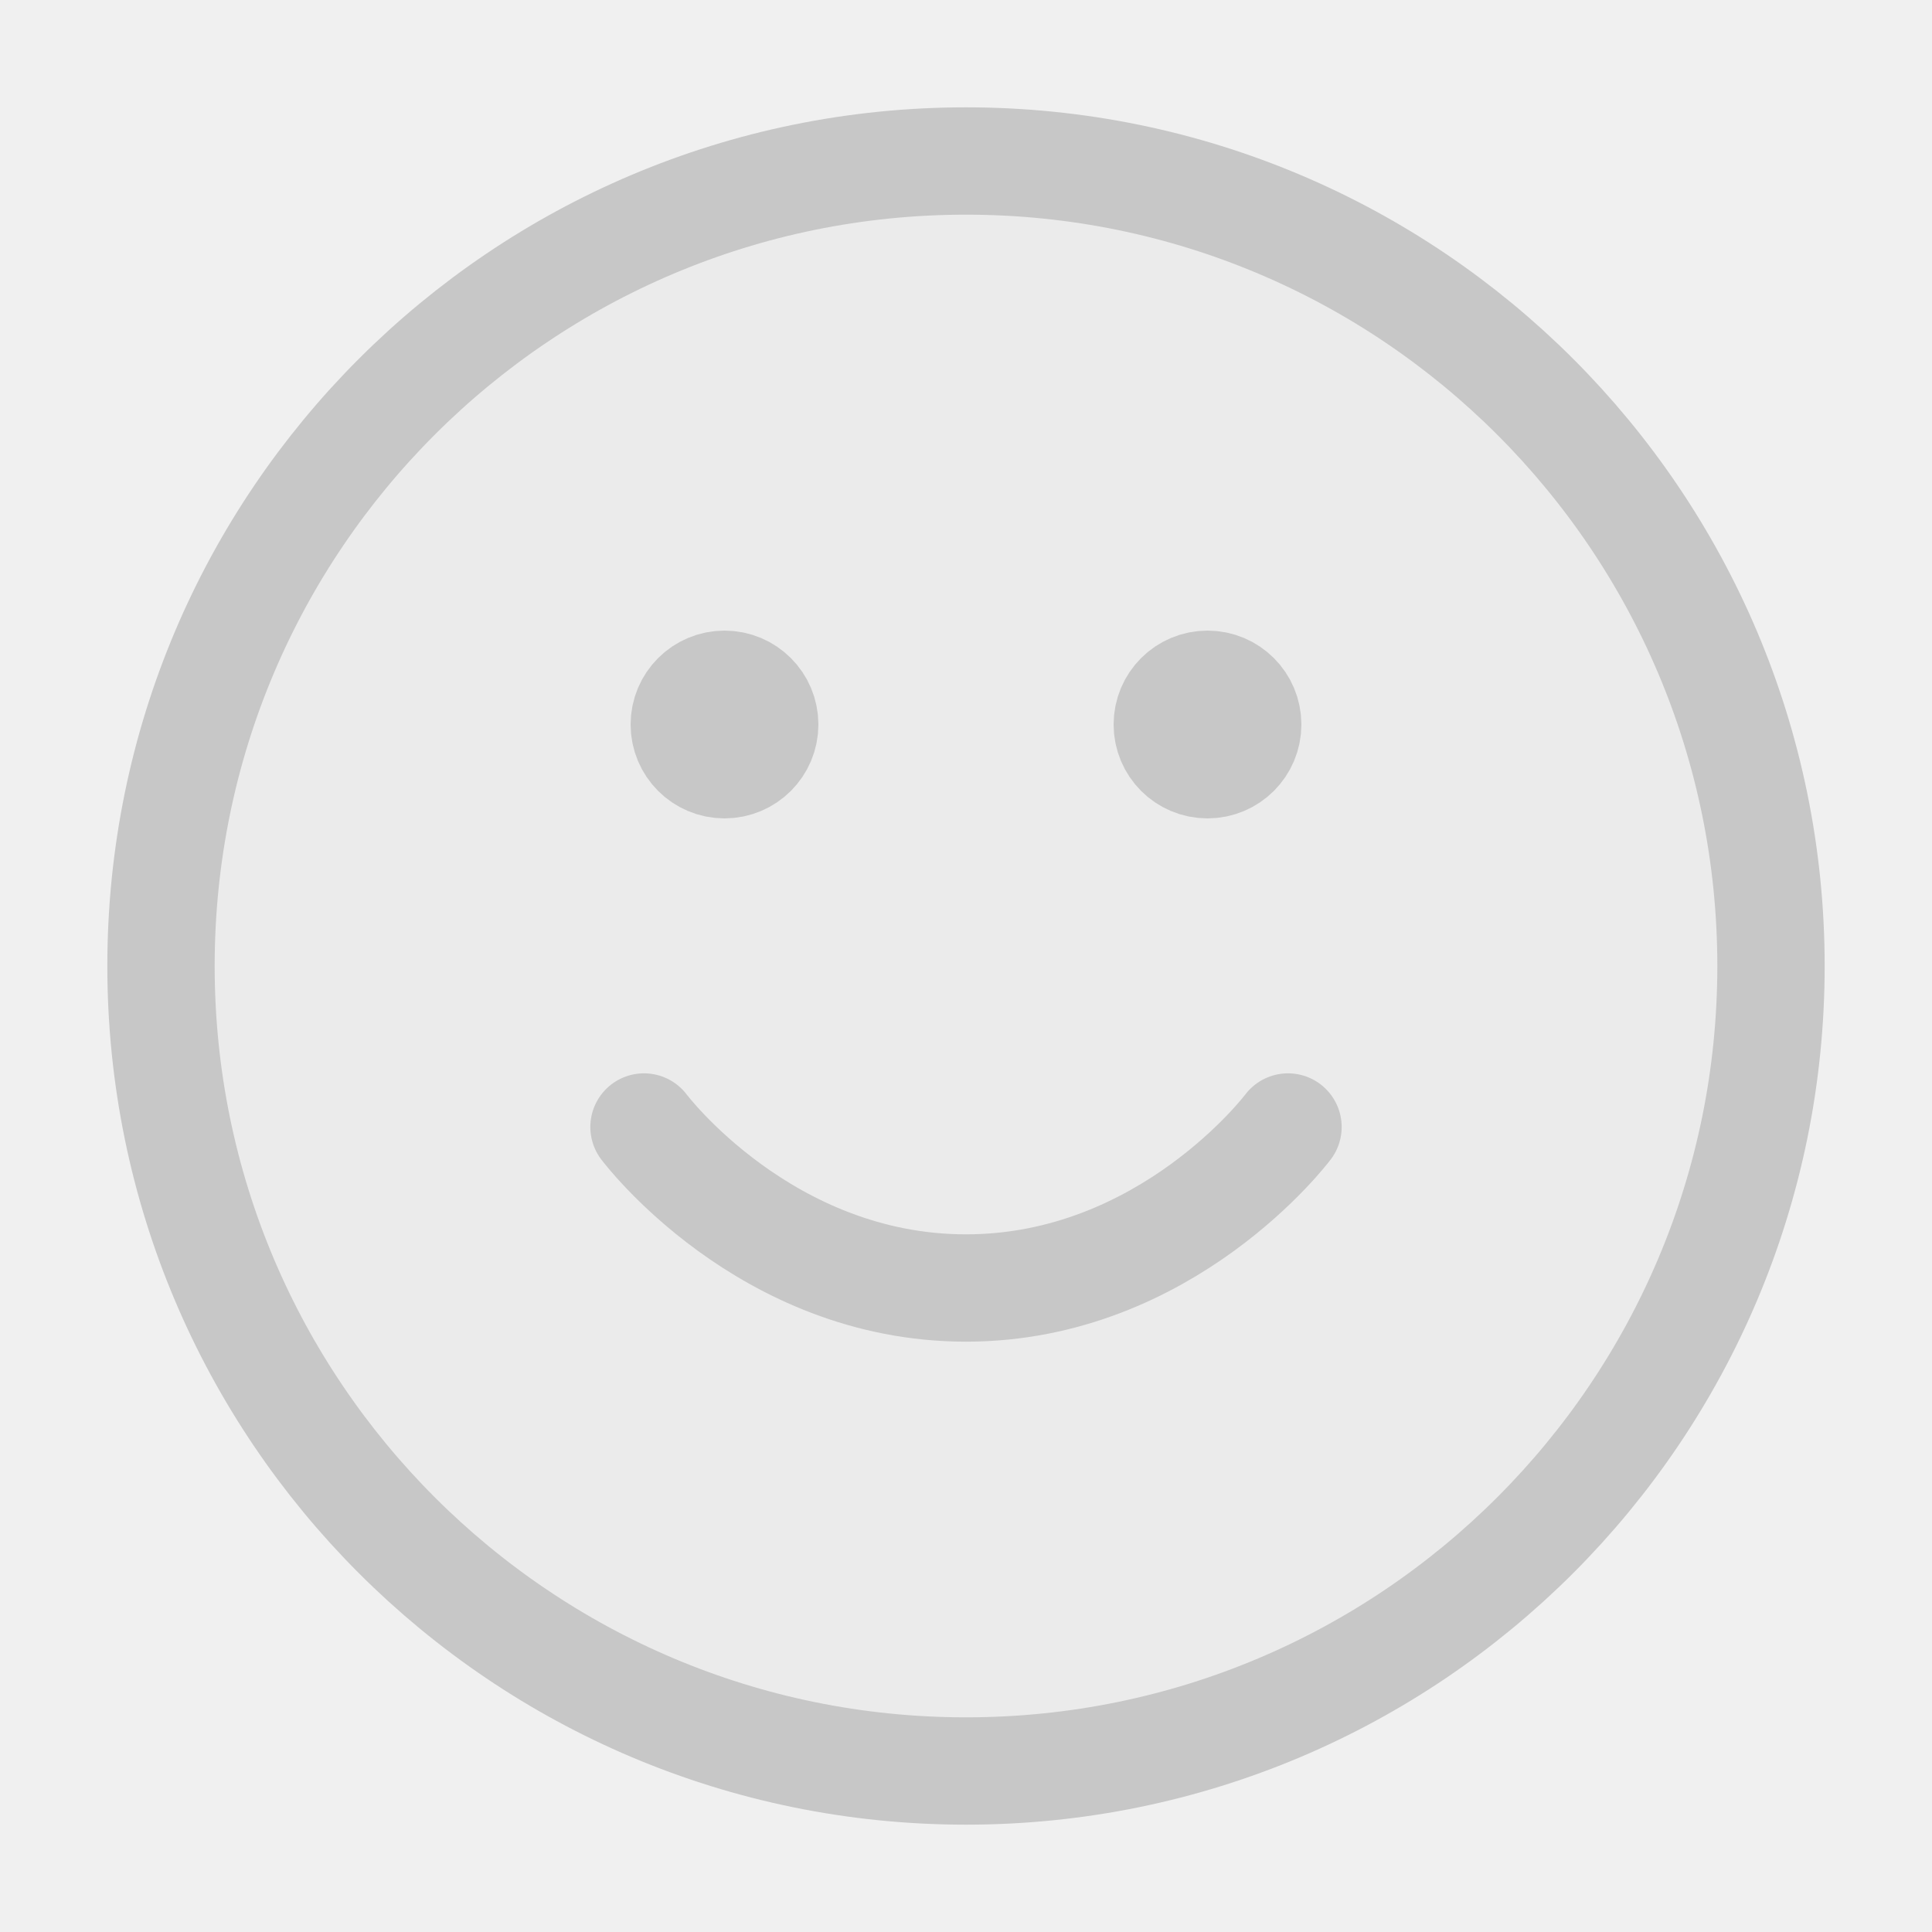
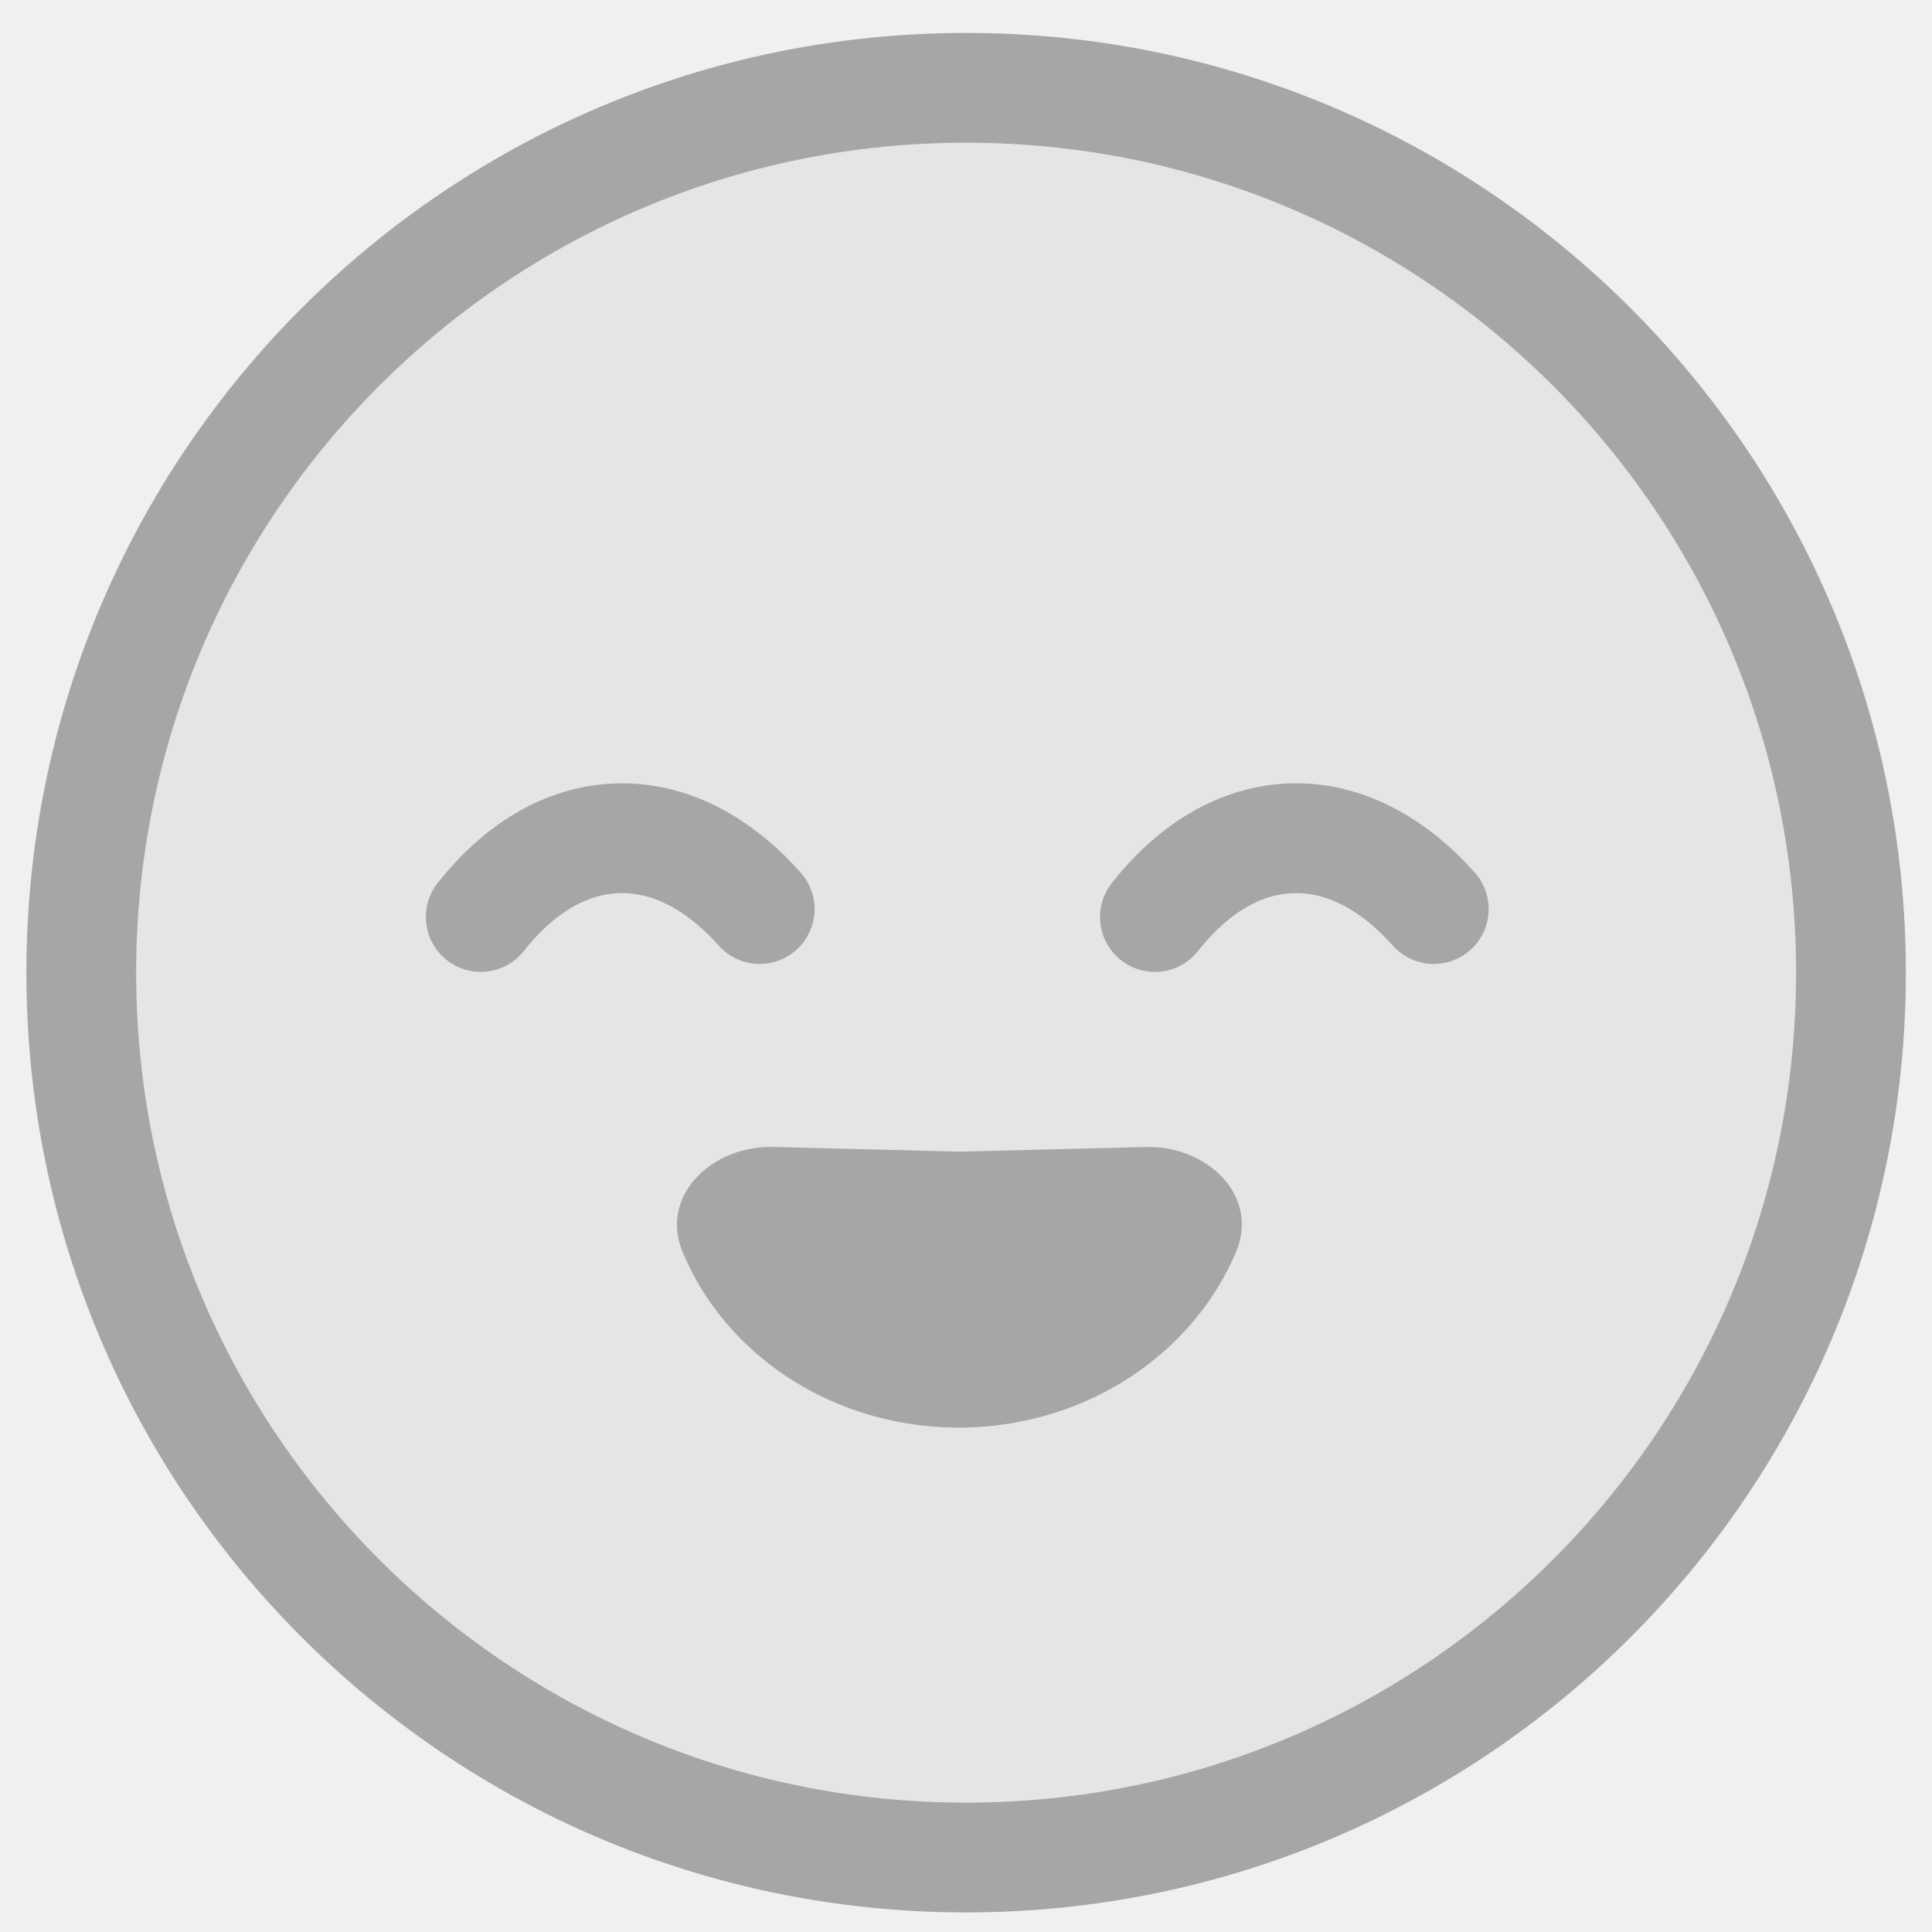
- <svg xmlns="http://www.w3.org/2000/svg" width="45" height="45" viewBox="0 0 45 45" fill="none">
-   <path opacity="0.12" d="M22.5 41.25C32.855 41.25 41.25 32.855 41.25 22.5C41.25 12.145 32.855 3.75 22.5 3.75C12.145 3.75 3.75 12.145 3.75 22.5C3.75 32.855 12.145 41.25 22.5 41.25Z" fill="#C7C7C7" />
-   <path d="M15 26.25C15 26.25 17.812 30 22.5 30C27.188 30 30 26.25 30 26.25M28.125 16.875H28.144M16.875 16.875H16.894M41.25 22.5C41.25 32.855 32.855 41.25 22.5 41.25C12.145 41.25 3.75 32.855 3.75 22.5C3.75 12.145 12.145 3.75 22.5 3.75C32.855 3.75 41.25 12.145 41.25 22.5ZM29.062 16.875C29.062 17.393 28.643 17.812 28.125 17.812C27.607 17.812 27.188 17.393 27.188 16.875C27.188 16.357 27.607 15.938 28.125 15.938C28.643 15.938 29.062 16.357 29.062 16.875ZM17.812 16.875C17.812 17.393 17.393 17.812 16.875 17.812C16.357 17.812 15.938 17.393 15.938 16.875C15.938 16.357 16.357 15.938 16.875 15.938C17.393 15.938 17.812 16.357 17.812 16.875Z" stroke="#C7C7C7" stroke-width="2.5" stroke-linecap="round" stroke-linejoin="round" />
+ <svg xmlns="http://www.w3.org/2000/svg" width="44" height="44" viewBox="0 0 44 44" fill="none">
+   <path d="M22.003 42.304C33.133 42.304 42.155 33.282 42.155 22.152C42.155 11.022 33.133 2 22.003 2C10.873 2 1.851 11.022 1.851 22.152C1.851 33.282 10.873 42.304 22.003 42.304Z" fill="#E5E5E5" stroke="#A6A6A6" stroke-width="2.5" />
+   <mask id="mask0_292_172" style="mask-type:alpha" maskUnits="userSpaceOnUse" x="11" y="25" width="20" height="11">
+     <rect x="12.985" y="27.107" width="15.71" height="7.356" rx="3.678" transform="rotate(-1.43546 12.985 27.1066)" fill="#309A47" stroke="#49CE7F" stroke-width="2.5" />
+   </mask>
+   <g mask="url(#mask0_292_172)">
+     <mask id="path-3-inside-1_292_172" fill="white">
+       <path d="M26.101 26.122C27.492 26.087 28.693 27.234 28.149 28.515V28.515C27.817 29.298 27.32 30.011 26.687 30.612C26.054 31.214 25.299 31.692 24.465 32.019C23.631 32.345 22.735 32.513 21.832 32.513C20.928 32.513 20.034 32.345 19.203 32.018C18.371 31.692 17.619 31.213 16.992 30.611C16.364 30.01 15.872 29.297 15.547 28.515V28.515C15.011 27.228 16.219 26.086 17.612 26.121L21.857 26.228L26.101 26.122Z" />
+     </mask>
+     <path d="M26.101 26.122C27.492 26.087 28.693 27.234 28.149 28.515V28.515C27.817 29.298 27.32 30.011 26.687 30.612C26.054 31.214 25.299 31.692 24.465 32.019C23.631 32.345 22.735 32.513 21.832 32.513C20.928 32.513 20.034 32.345 19.203 32.018C18.371 31.692 17.619 31.213 16.992 30.611C16.364 30.01 15.872 29.297 15.547 28.515V28.515C15.011 27.228 16.219 26.086 17.612 26.121L21.857 26.228L26.101 26.122Z" fill="#A6A6A6" stroke="#A6A6A6" stroke-width="5" mask="url(#path-3-inside-1_292_172)" />
+   </g>
+   <path d="M26.302 20.885C27.168 19.786 28.243 19.125 29.424 19.091C30.605 19.057 31.719 19.655 32.653 20.703" fill="#E5E5E5" />
+   <path d="M26.302 20.885C27.168 19.786 28.243 19.125 29.424 19.091C30.605 19.057 31.719 19.655 32.653 20.703" stroke="#A6A6A6" stroke-width="2.5" stroke-linecap="round" />
+   <path d="M10.949 20.884C11.816 19.785 12.891 19.125 14.071 19.091C15.252 19.057 16.367 19.655 17.301 20.703" fill="#E5E5E5" />
+   <path d="M10.949 20.884C11.816 19.785 12.891 19.125 14.071 19.091C15.252 19.057 16.367 19.655 17.301 20.703" stroke="#A6A6A6" stroke-width="2.5" stroke-linecap="round" />
</svg>
